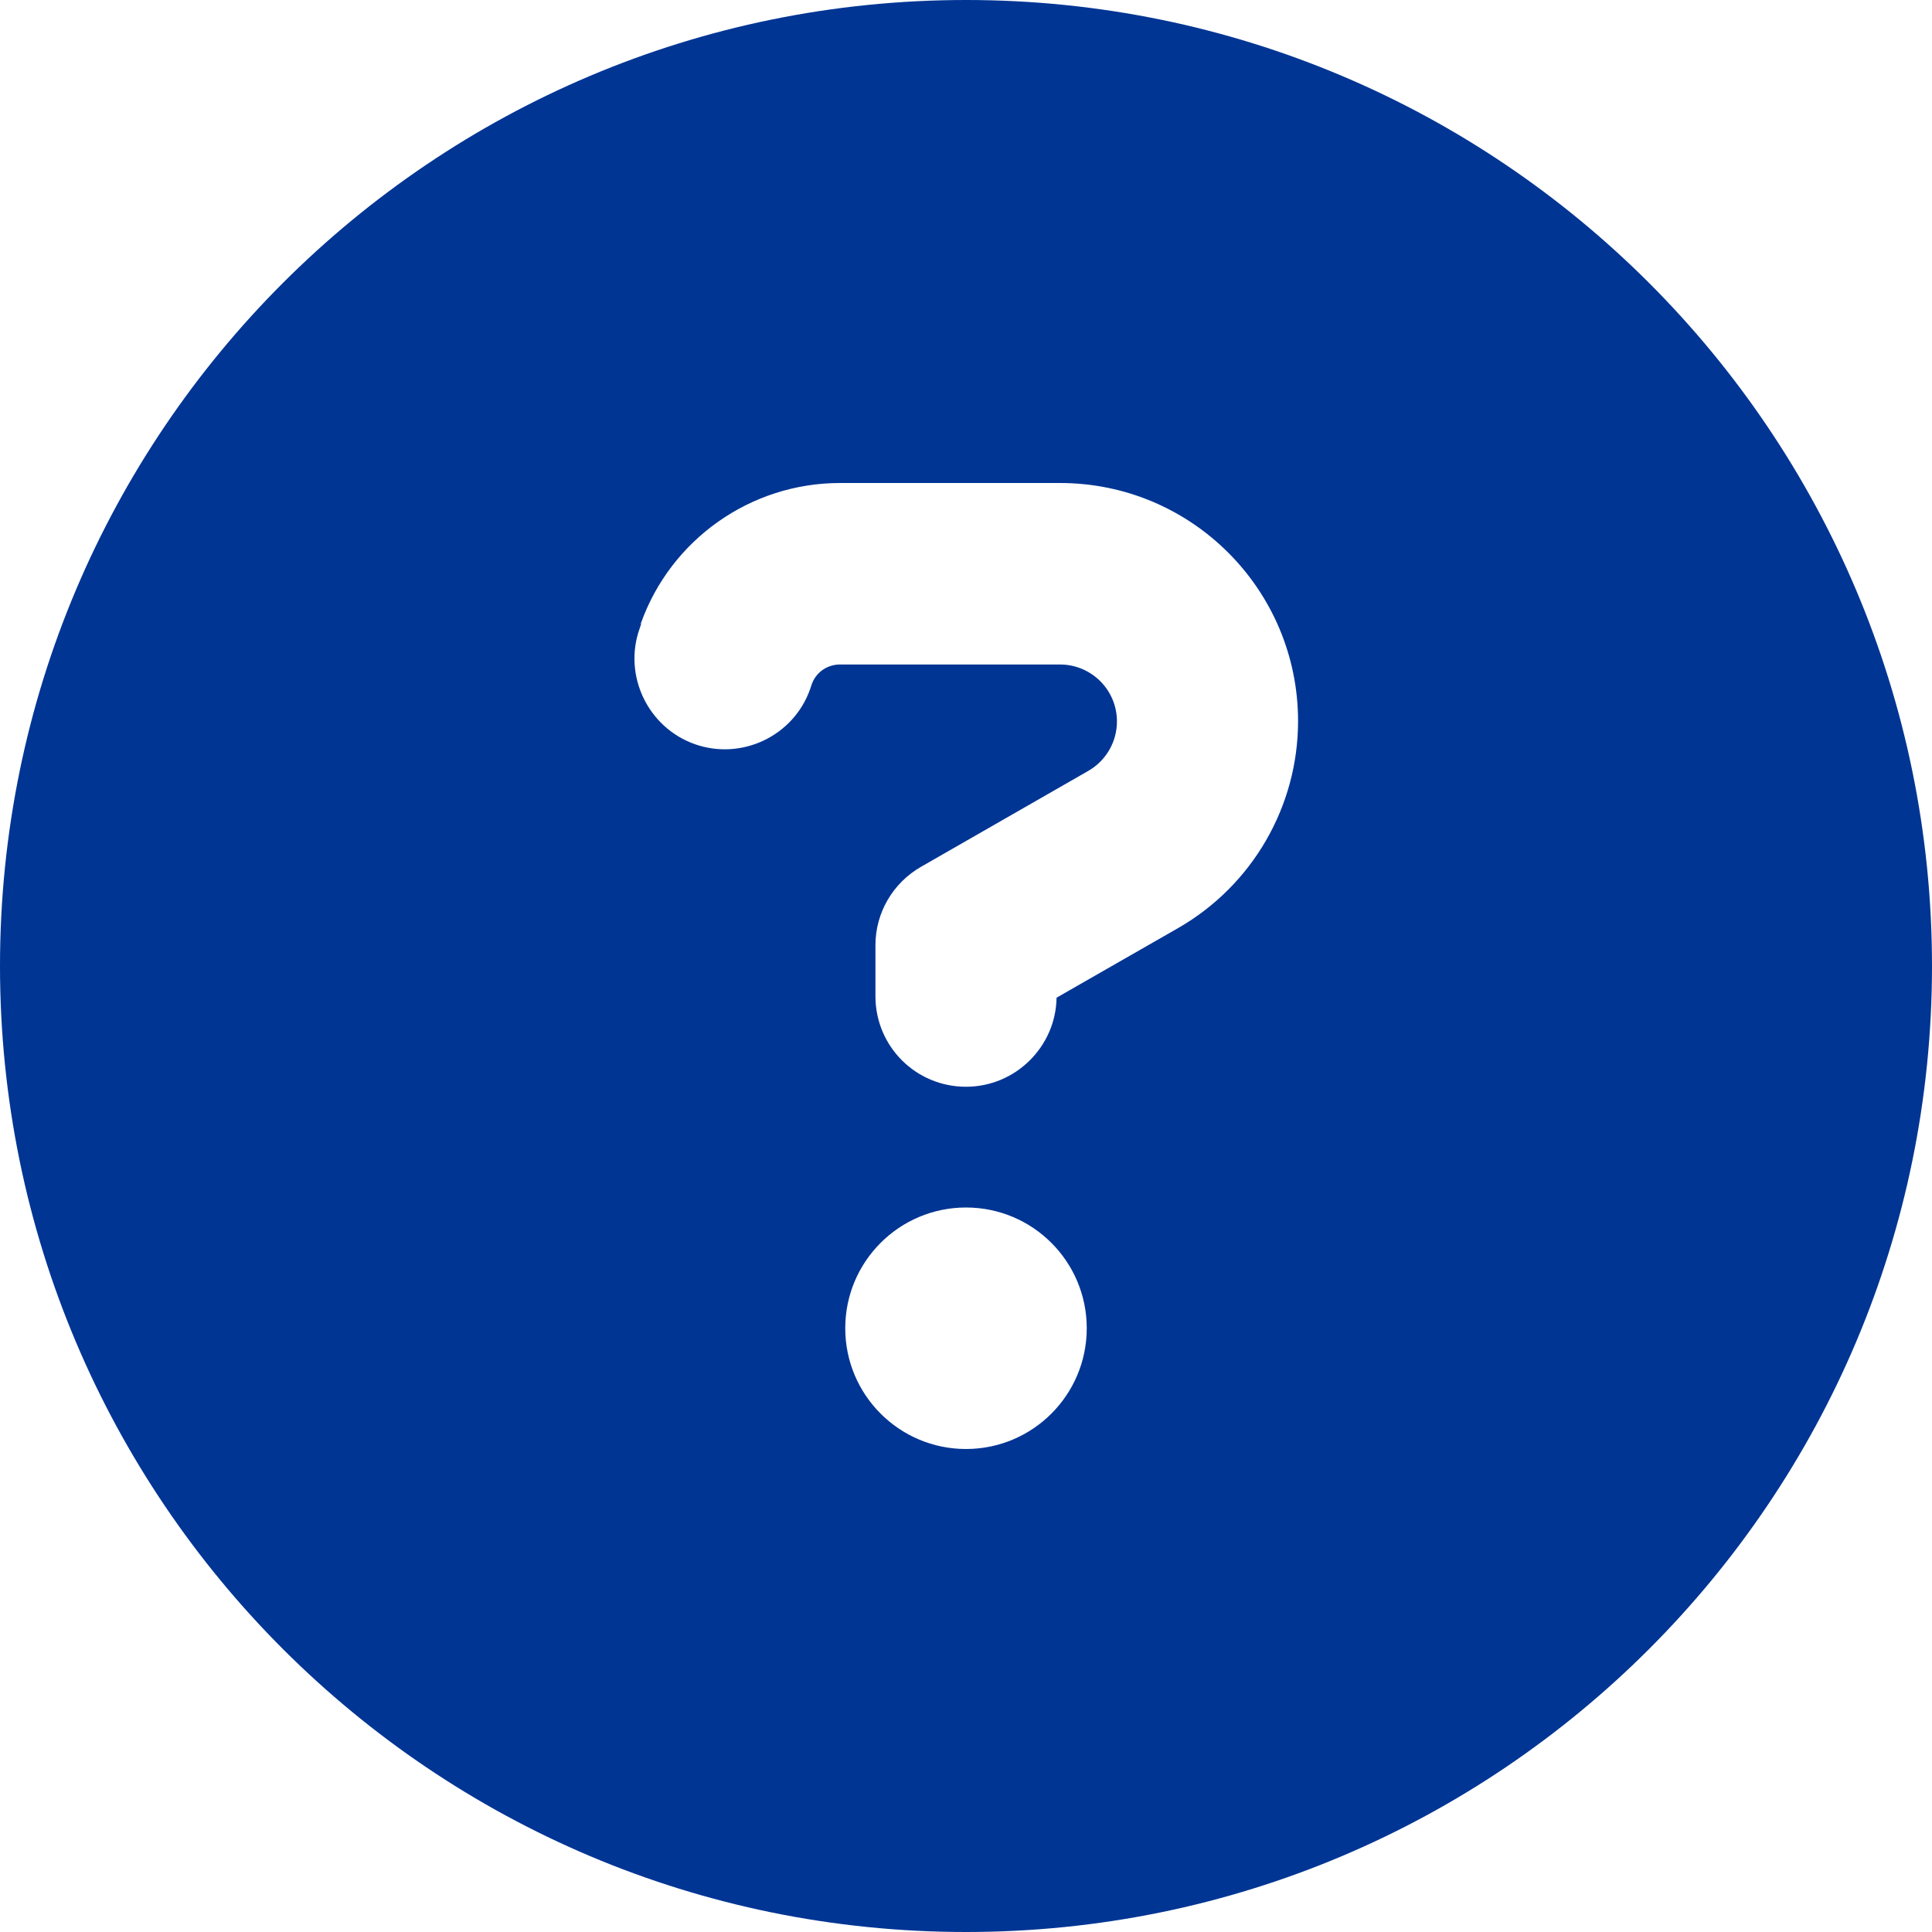
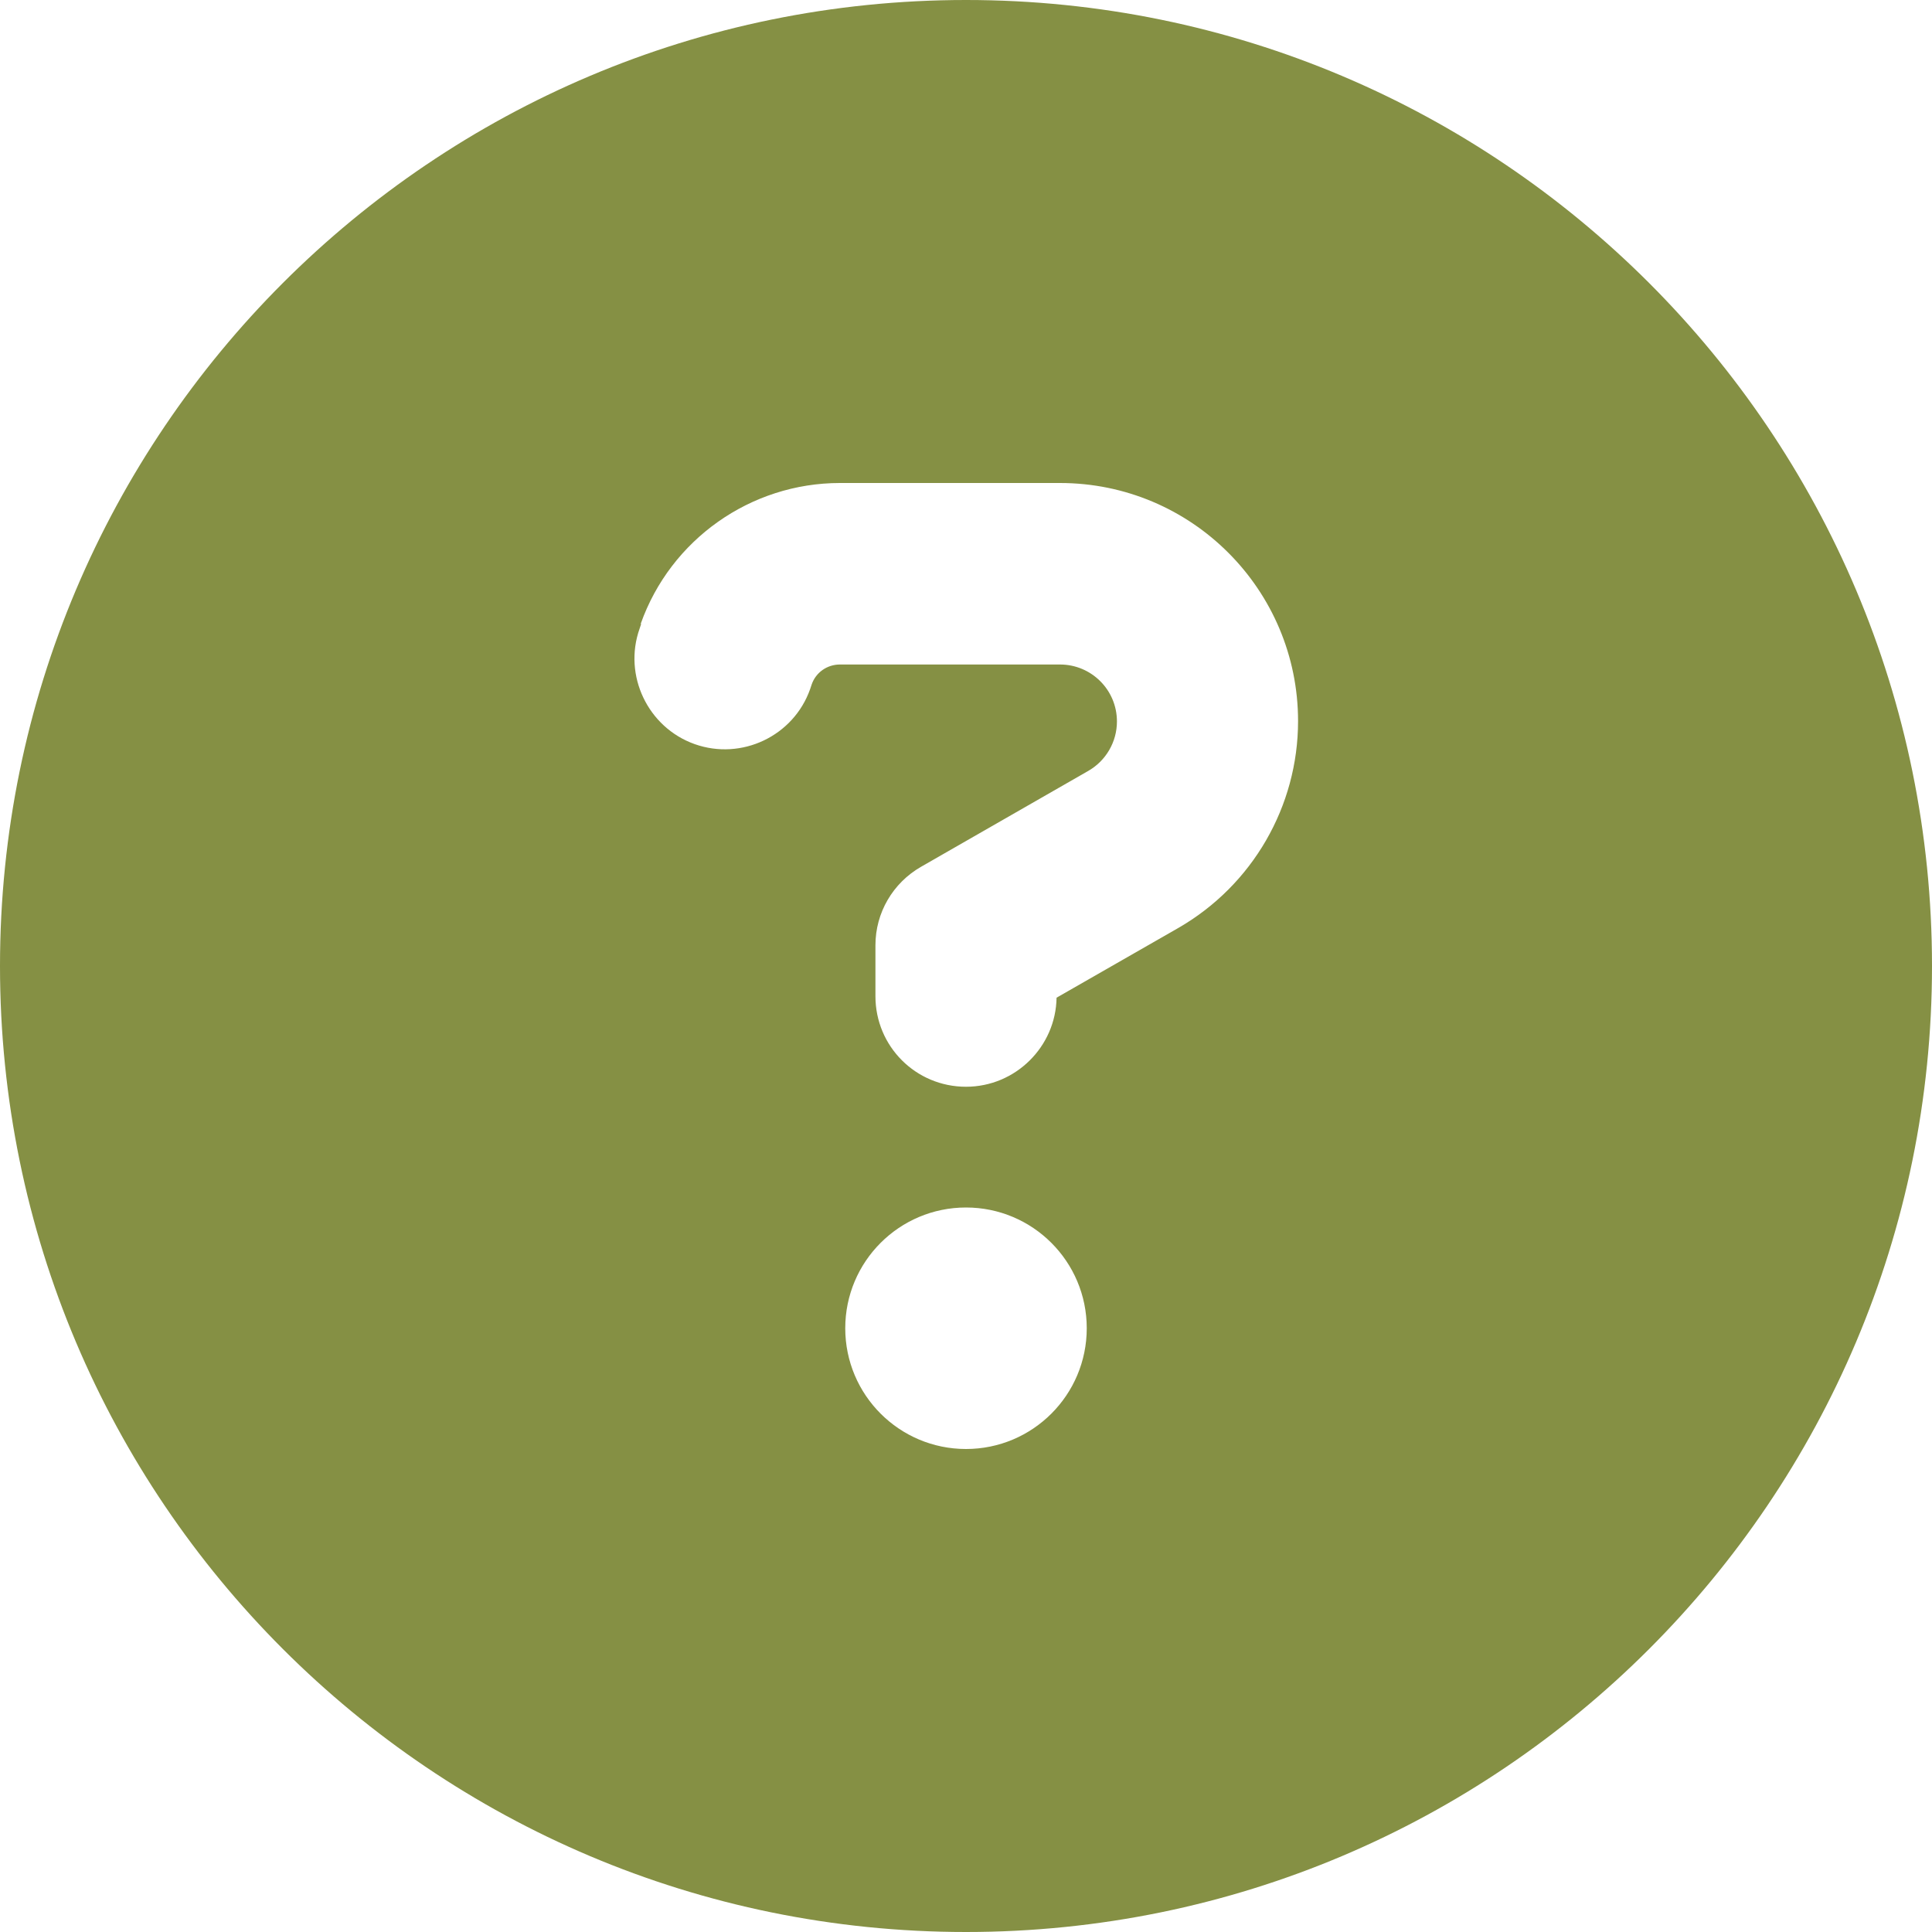
- <svg xmlns="http://www.w3.org/2000/svg" viewBox="0 0 512 512" fill="#003594">
+ <svg xmlns="http://www.w3.org/2000/svg" viewBox="0 0 512 512" fill="#859044">
  <path d="M256 512A256 256 0 1 0 256 0a256 256 0 1 0 0 512zM169.8 165.3c7.9-22.3 29.1-37.3 52.8-37.3l58.3 0c34.9 0 63.1 28.3 63.1 63.1c0 22.6-12.1 43.5-31.7 54.8L280 264.4c-.2 13-10.9 23.6-24 23.6c-13.3 0-24-10.7-24-24l0-13.5c0-8.6 4.6-16.5 12.1-20.8l44.3-25.4c4.7-2.7 7.6-7.7 7.6-13.1c0-8.4-6.8-15.1-15.1-15.1l-58.3 0c-3.4 0-6.4 2.1-7.5 5.3l-.4 1.2c-4.4 12.5-18.2 19-30.6 14.6s-19-18.2-14.6-30.6l.4-1.2zM224 352a32 32 0 1 1 64 0 32 32 0 1 1 -64 0z" />
</svg>
